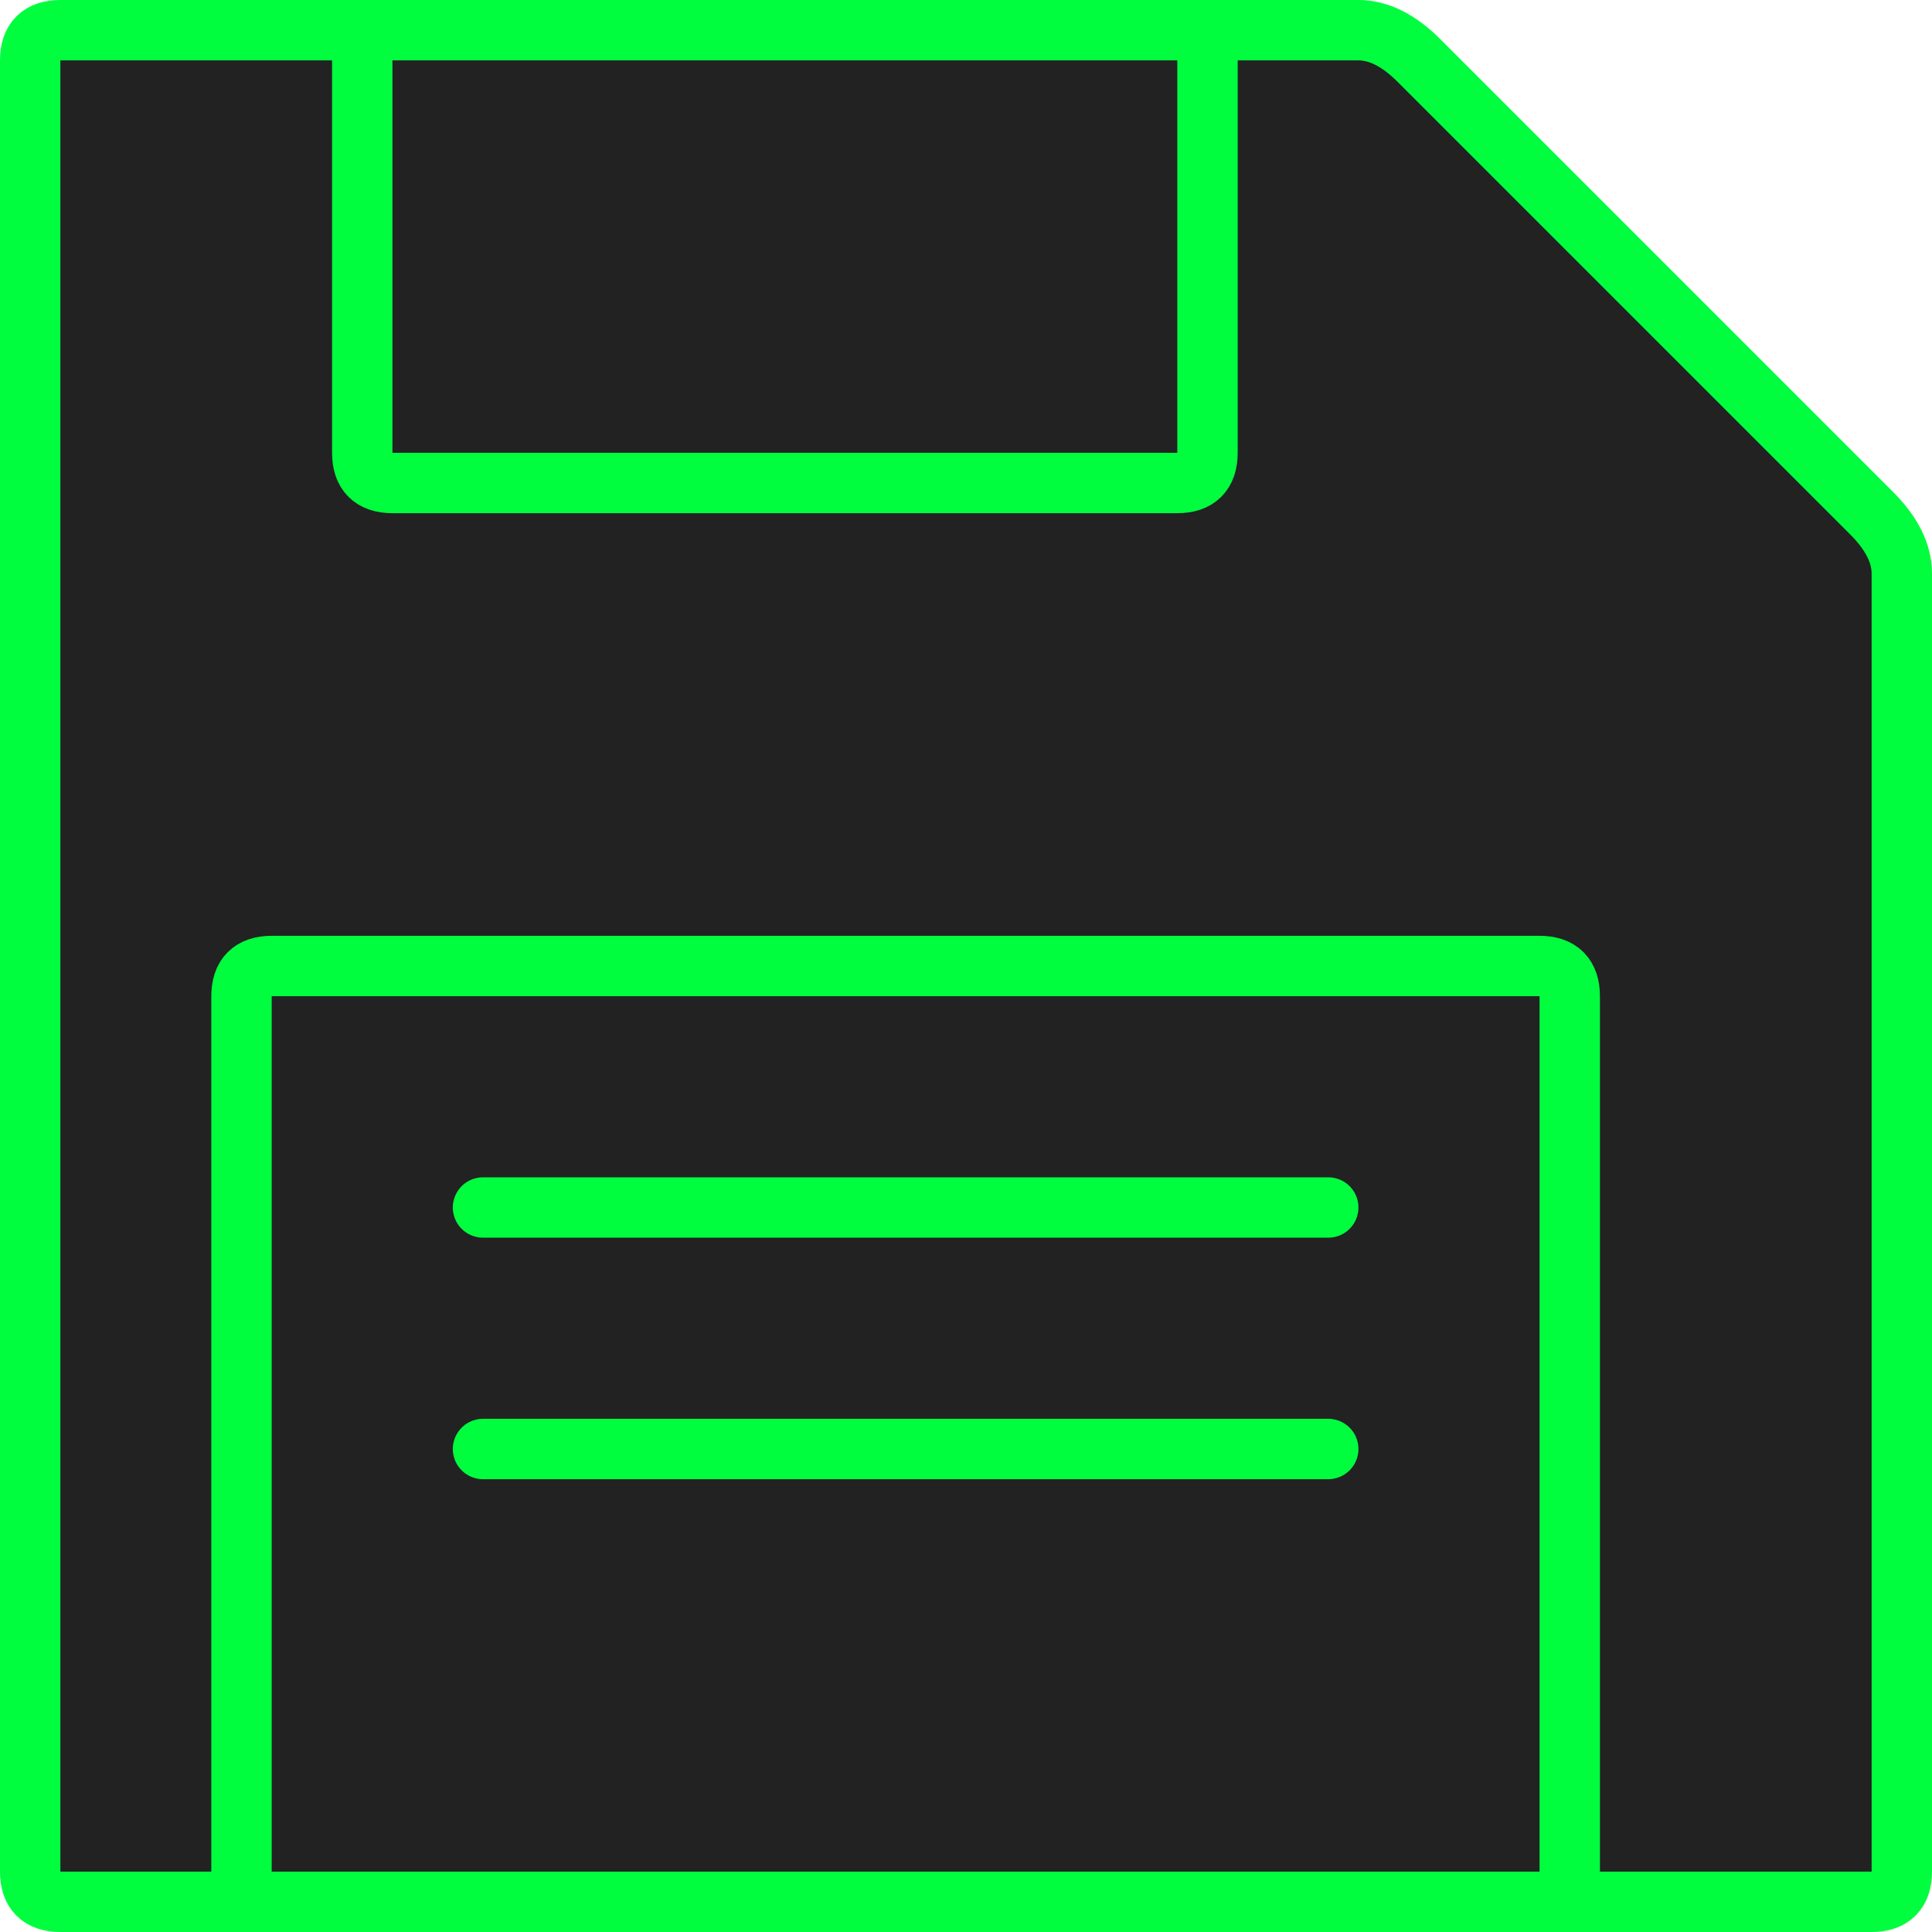
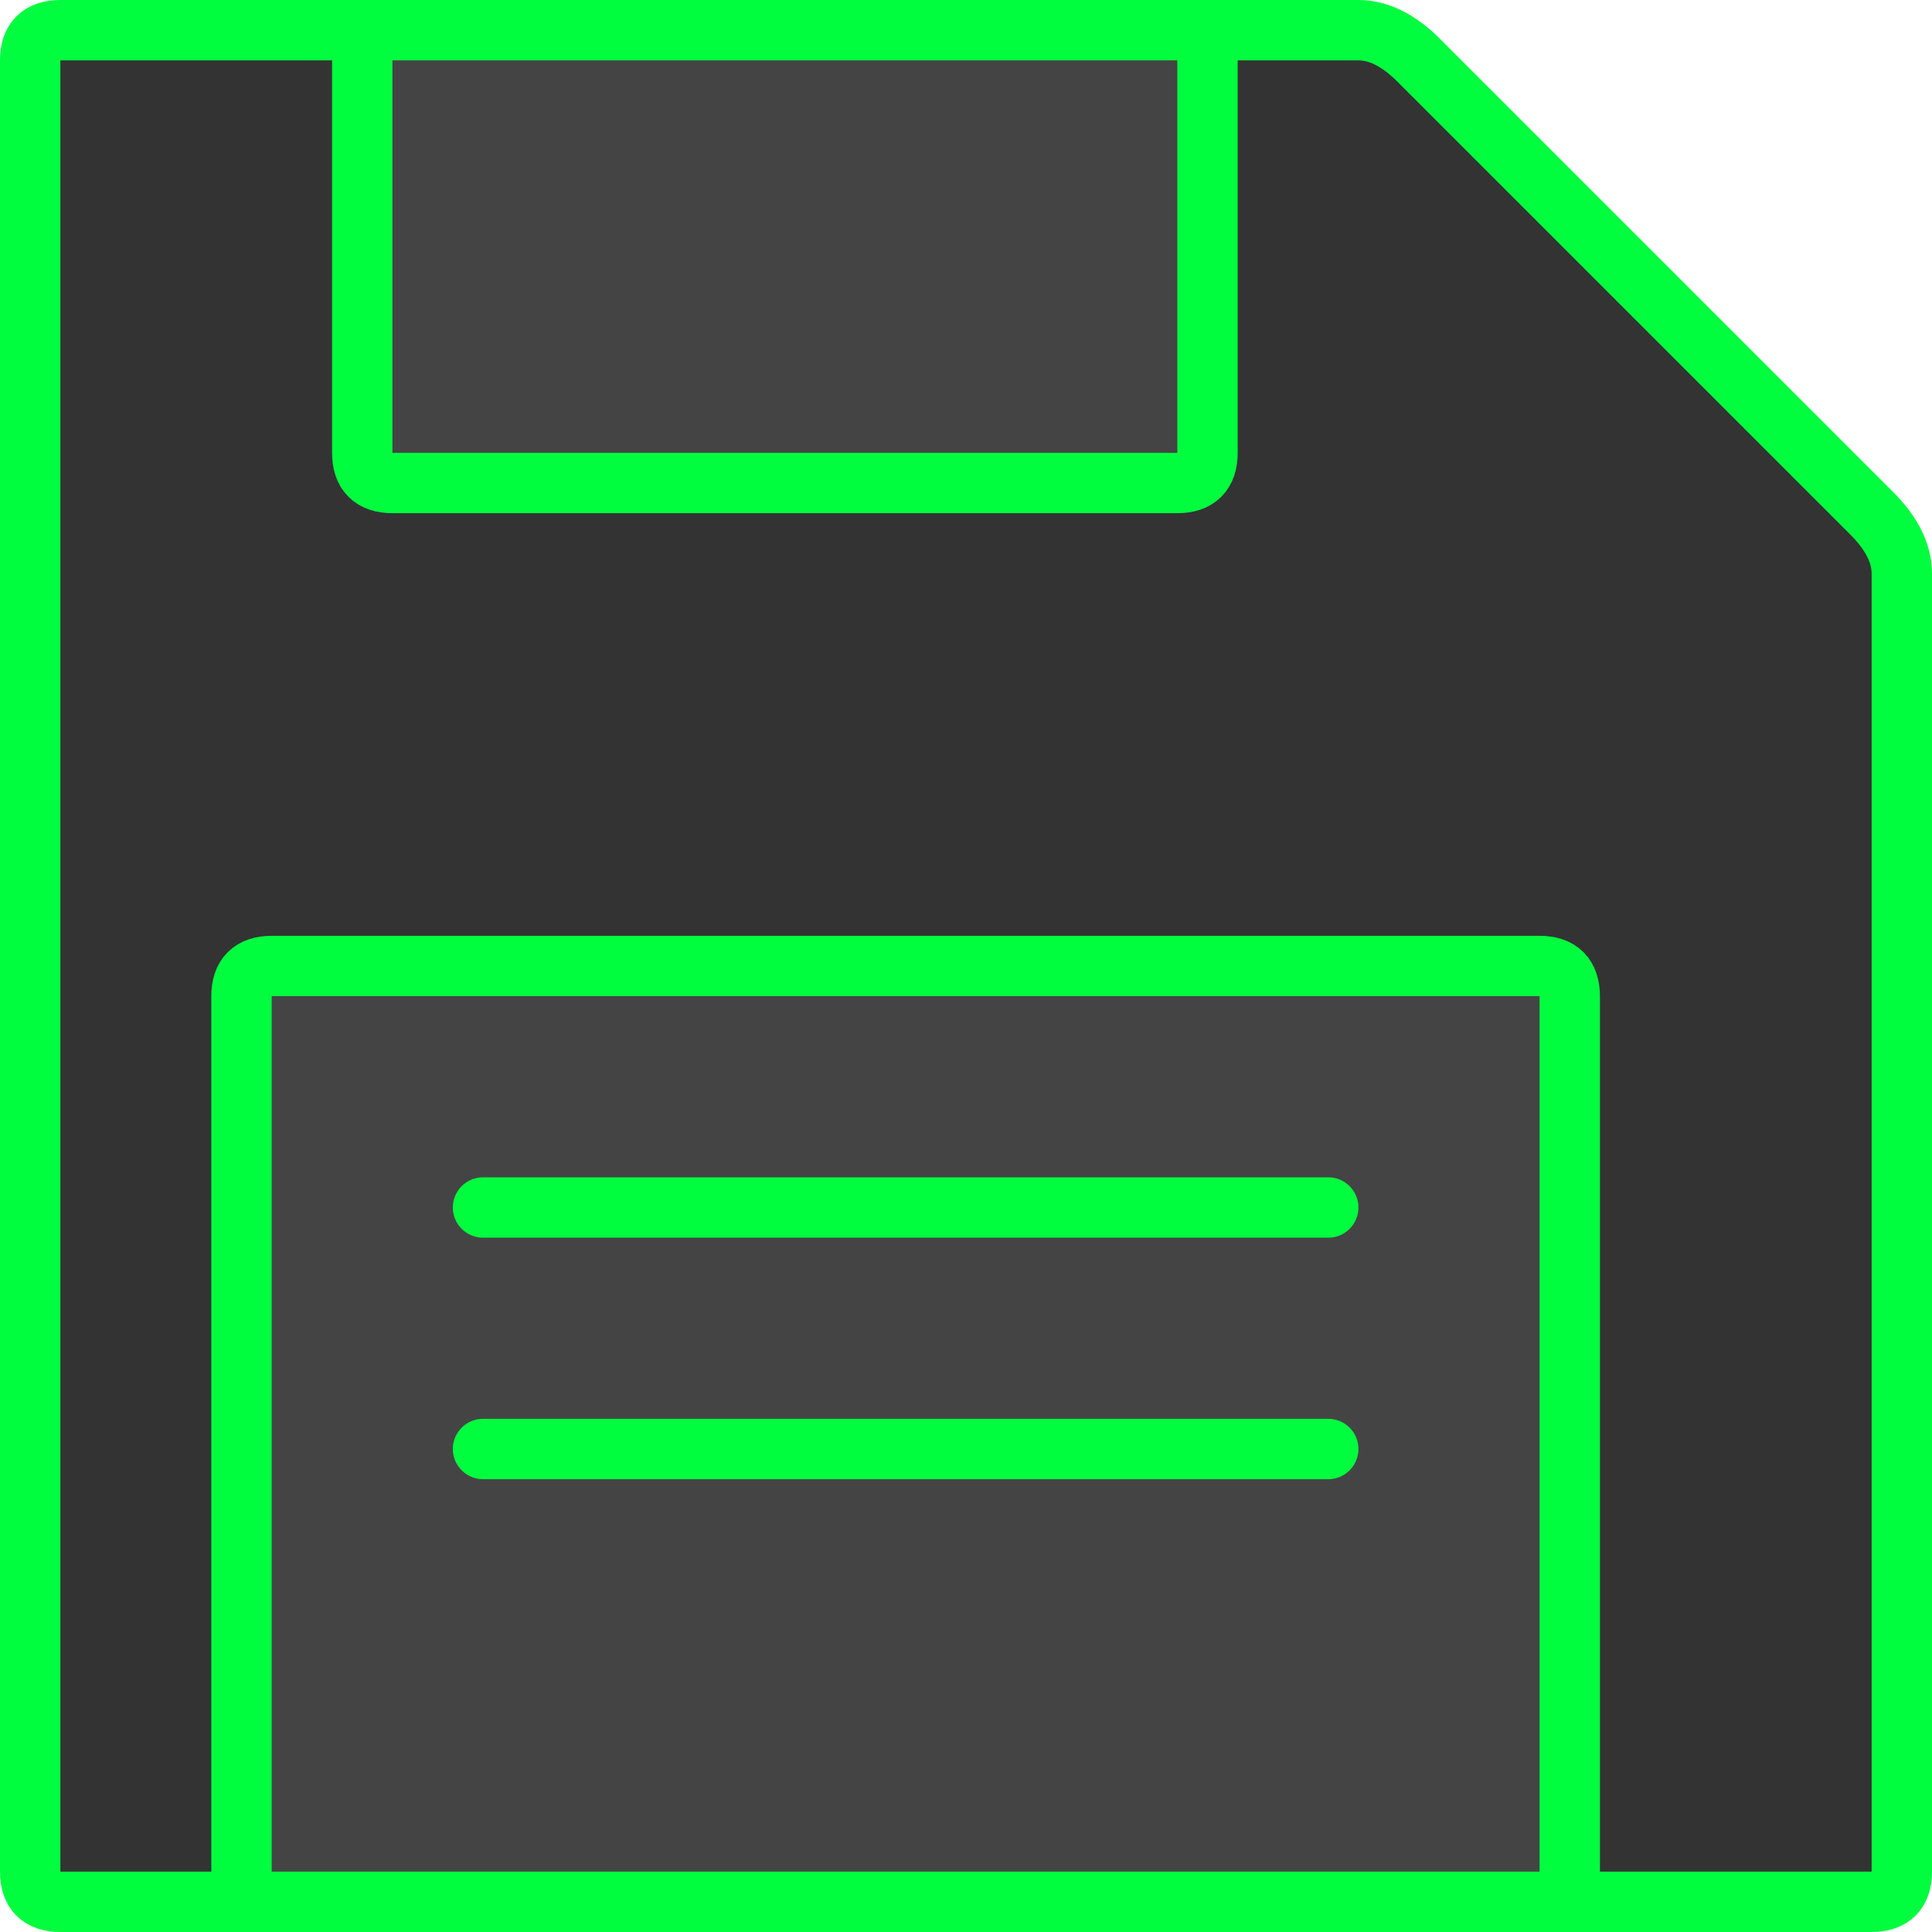
- <svg xmlns="http://www.w3.org/2000/svg" viewBox="0 0 64 64" stroke="#00FE3F" stroke-width="2" fill="#222">
-   <path d="M1 2 Q1 1 2 1 H45 Q46 1 47 2 L62 17 Q63 18 63 19 V62 Q63 63 62 63 H2 Q1 63 1 62Z" />
+ <svg xmlns="http://www.w3.org/2000/svg" viewBox="0 0 64 64" stroke="#00FE3F" stroke-width="2" fill="#444" stroke-linecap="round">
+   <path d="M1 2 Q1 1 2 1 H45 Q46 1 47 2 L62 17 Q63 18 63 19 V62 Q63 63 62 63 H2 Q1 63 1 62Z" fill="#333" />
  <path d="M12 1 V15 Q12 16 13 16 H39 Q40 16 40 15 V1Z" />
  <path d="M8 63 V33 Q8 32 9 32 H51 Q52 32 52 33 V63Z" />
-   <g stroke-linecap="round">
-     <line x1="16" y1="40" x2="44" y2="40" />
-     <line x1="16" y1="48" x2="44" y2="48" />
-   </g>
+   <line x1="16" y1="40" x2="44" y2="40" />
+   <line x1="16" y1="48" x2="44" y2="48" />
</svg>
